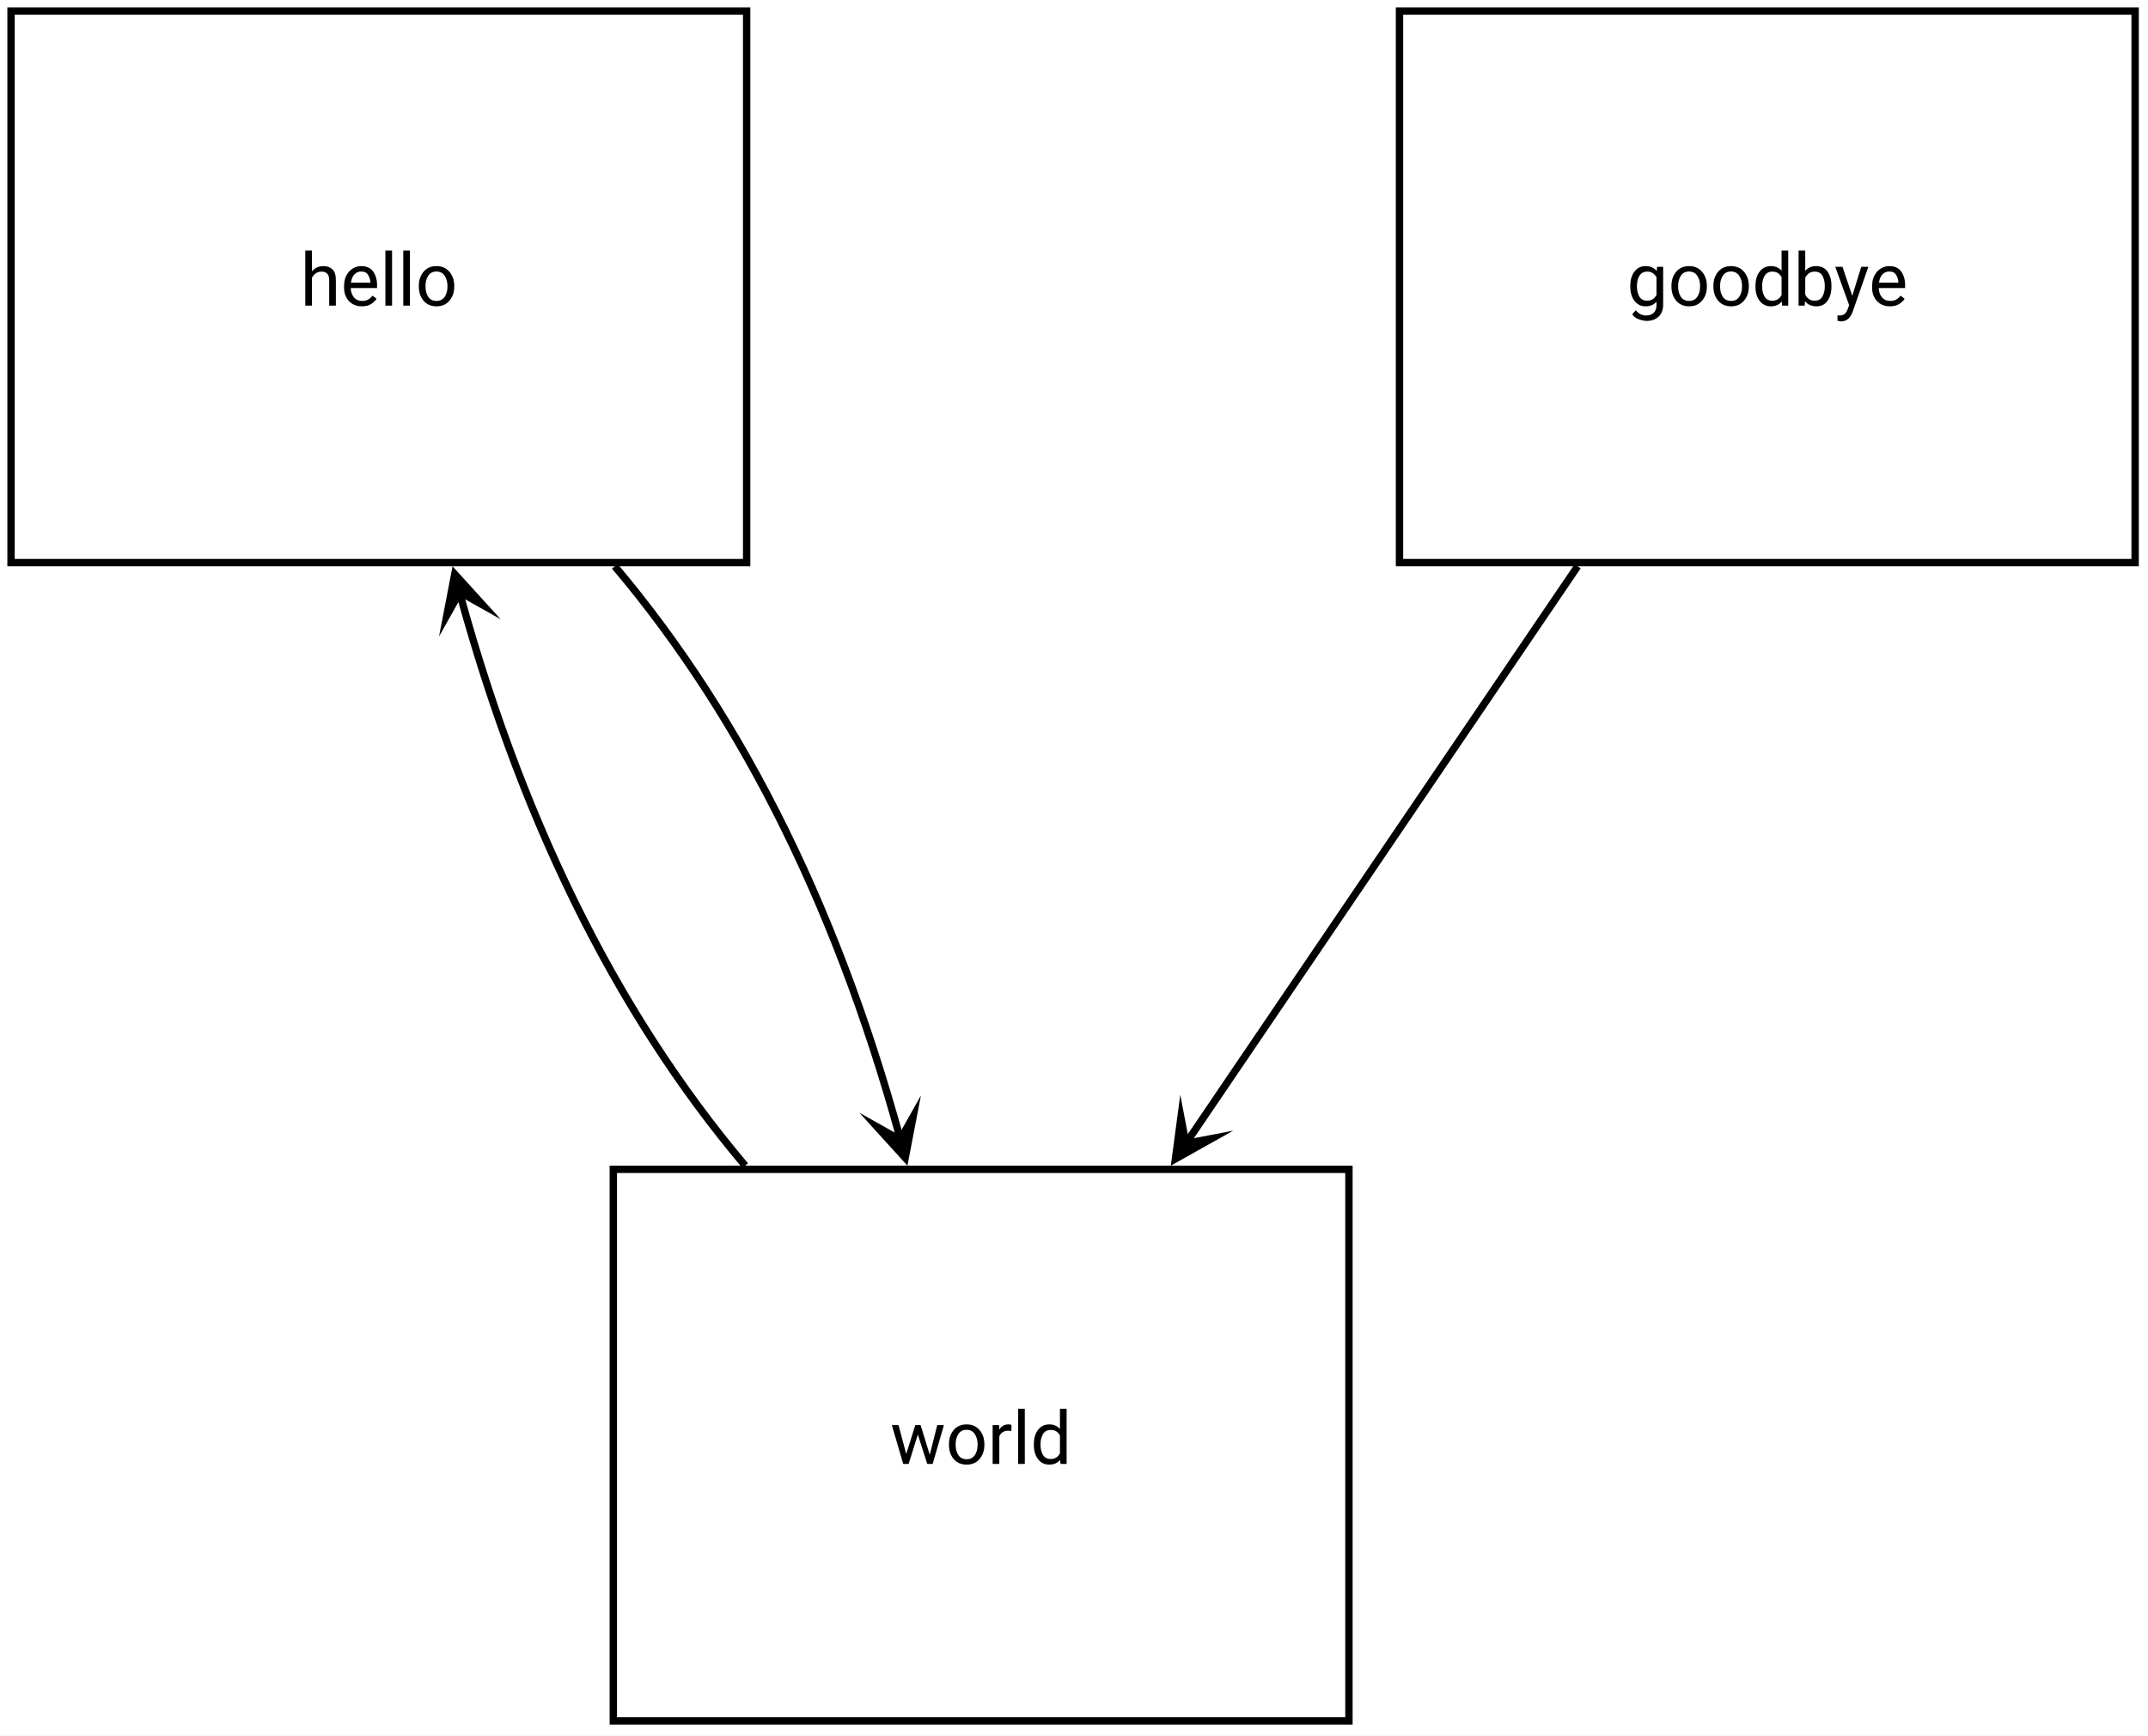
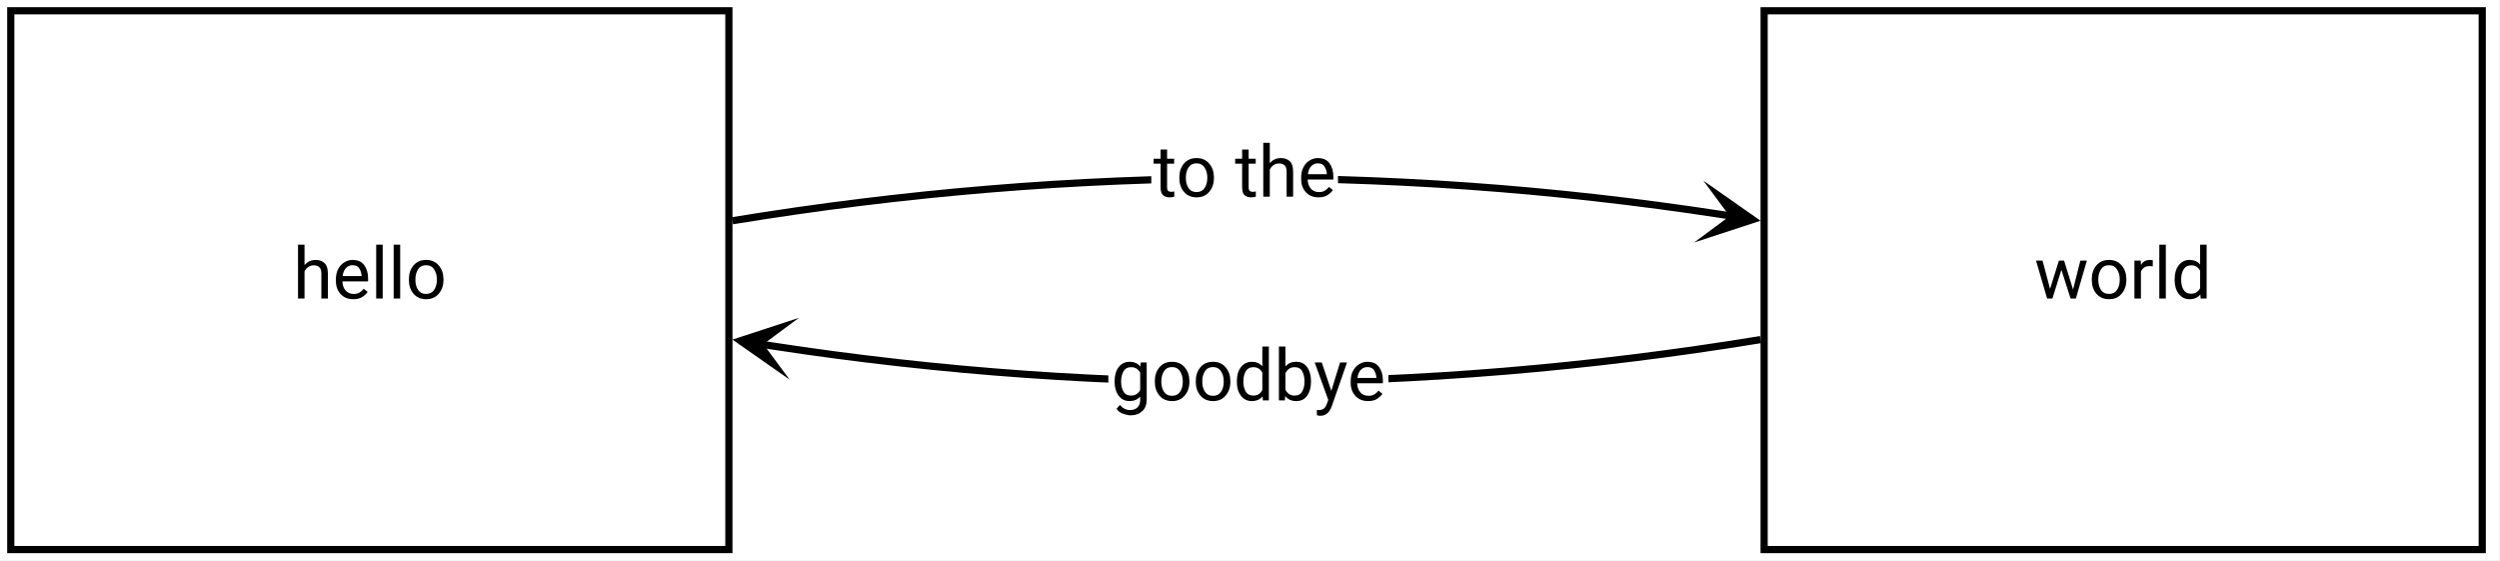
- <svg xmlns="http://www.w3.org/2000/svg" version="1.1" width="438" height="354" viewBox="0 0 438 354">
+ <svg xmlns="http://www.w3.org/2000/svg" version="1.1" width="522" height="117" viewBox="0 0 522 117">
  <defs />
  <g>
-     <rect fill="#ffffff" stroke="none" x="0" y="0" width="438" height="354" />
-     <g transform="translate(29.8125,25.125) scale(1.5,1.5)">
-       <path fill="none" stroke="rgb(0,0,0)" paint-order="fill stroke markers" d=" M 63.699 60.25 Q 90.308 91.775 103.215 140.735" stroke-opacity="1" stroke-linejoin="round" stroke-miterlimit="10" />
-       <path fill="rgb(0,0,0)" stroke="none" paint-order="stroke fill markers" d=" M 96.942 134.55 L 103.482 141.75 L 105.318 132.198 L 102.306 137.562 Z" fill-opacity="1" />
-       <path fill="none" stroke="rgb(0,0,0)" paint-order="fill stroke markers" d=" M 81.426 141.75 Q 54.817 110.225 41.91 61.265" stroke-opacity="1" stroke-linejoin="round" stroke-miterlimit="10" />
-       <path fill="rgb(0,0,0)" stroke="none" paint-order="stroke fill markers" d=" M 48.183 67.45 L 41.643 60.25 L 39.807 69.802 L 42.819 64.438 Z" fill-opacity="1" />
-       <path fill="none" stroke="rgb(0,0,0)" paint-order="fill stroke markers" d=" M 194.589 60.25 L 139.875 140.881" stroke-opacity="1" stroke-linejoin="round" stroke-miterlimit="10" />
-       <path fill="rgb(0,0,0)" stroke="none" paint-order="stroke fill markers" d=" M 140.571 132.108 L 139.286 141.75 L 147.77 136.993 L 141.728 138.15 Z" fill-opacity="1" />
-       <path fill="rgb(255,255,255)" stroke="rgb(0,0,0)" paint-order="fill stroke markers" d=" M -18.375 -15.25 L -18.375 59.75 L 81.625 59.75 L 81.625 -15.25 Z" fill-opacity="1" stroke-opacity="1" stroke-miterlimit="10" />
-       <text fill="rgb(0,0,0)" stroke="none" font-family="-apple-system, Segoe UI, Roboto, Helvetica, Arial, sans-serif, Apple Color Emoji, Segoe UI Emoji, Segoe UI Symbol" font-size="10px" font-style="normal" font-weight="normal" text-decoration="normal" x="31.625" y="27.25" text-anchor="middle" dominant-baseline="text-after-edge" fill-opacity="1">hello</text>
-       <path fill="rgb(255,255,255)" stroke="rgb(0,0,0)" paint-order="fill stroke markers" d=" M 63.5 142.25 L 63.5 217.25 L 163.5 217.25 L 163.5 142.25 Z" fill-opacity="1" stroke-opacity="1" stroke-miterlimit="10" />
-       <text fill="rgb(0,0,0)" stroke="none" font-family="-apple-system, Segoe UI, Roboto, Helvetica, Arial, sans-serif, Apple Color Emoji, Segoe UI Emoji, Segoe UI Symbol" font-size="10px" font-style="normal" font-weight="normal" text-decoration="normal" x="113.5" y="184.75" text-anchor="middle" dominant-baseline="text-after-edge" fill-opacity="1">world</text>
-       <path fill="rgb(255,255,255)" stroke="rgb(0,0,0)" paint-order="fill stroke markers" d=" M 170.375 -15.25 L 170.375 59.75 L 270.375 59.75 L 270.375 -15.25 Z" fill-opacity="1" stroke-opacity="1" stroke-miterlimit="10" />
-       <text fill="rgb(0,0,0)" stroke="none" font-family="-apple-system, Segoe UI, Roboto, Helvetica, Arial, sans-serif, Apple Color Emoji, Segoe UI Emoji, Segoe UI Symbol" font-size="10px" font-style="normal" font-weight="normal" text-decoration="normal" x="220.375" y="27.25" text-anchor="middle" dominant-baseline="text-after-edge" fill-opacity="1">goodbye</text>
-       <g transform="scale(0.6666667,0.6666667) translate(-29.8125,-25.125)" />
+     <rect fill="#ffffff" stroke="none" x="0" y="0" width="522" height="117" />
+     <g transform="translate(-179.125,-891.5) scale(1.5,1.5)">
+       <path fill="none" stroke="rgb(0,0,0)" paint-order="fill stroke markers" d=" M 221.417 625.06 Q 293 613.333 363.547 624.891" stroke-opacity="1" stroke-linejoin="round" stroke-miterlimit="10" />
+       <path fill="rgb(0,0,0)" stroke="none" paint-order="stroke fill markers" d=" M 355.339 628.087 L 364.583 625.06 L 356.616 619.481 L 360.28 624.422 Z" fill-opacity="1" />
+       <rect fill="#ffffff" stroke="none" x="279.741" y="614.154" width="26" height="10" fill-opacity="1" />
+       <text fill="rgb(0,0,0)" stroke="none" font-family="-apple-system, Segoe UI, Roboto, Helvetica, Arial, sans-serif, Apple Color Emoji, Segoe UI Emoji, Segoe UI Symbol" font-size="10px" font-style="normal" font-weight="normal" text-decoration="normal" x="292.741" y="624.154" text-anchor="middle" dominant-baseline="text-after-edge" fill-opacity="1">to the</text>
+       <path fill="none" stroke="rgb(0,0,0)" paint-order="fill stroke markers" d=" M 364.583 641.606 Q 293 653.333 222.453 641.776" stroke-opacity="1" stroke-linejoin="round" stroke-miterlimit="10" />
+       <path fill="rgb(0,0,0)" stroke="none" paint-order="stroke fill markers" d=" M 230.661 638.58 L 221.417 641.606 L 229.384 647.186 L 225.72 642.245 Z" fill-opacity="1" />
+       <rect fill="#ffffff" stroke="none" x="273.759" y="642.512" width="39" height="10" fill-opacity="1" />
+       <text fill="rgb(0,0,0)" stroke="none" font-family="-apple-system, Segoe UI, Roboto, Helvetica, Arial, sans-serif, Apple Color Emoji, Segoe UI Emoji, Segoe UI Symbol" font-size="10px" font-style="normal" font-weight="normal" text-decoration="normal" x="293.259" y="652.512" text-anchor="middle" dominant-baseline="text-after-edge" fill-opacity="1">goodbye</text>
+       <path fill="rgb(255,255,255)" stroke="rgb(0,0,0)" paint-order="fill stroke markers" d=" M 120.917 595.833 L 120.917 670.833 L 220.917 670.833 L 220.917 595.833 Z" fill-opacity="1" stroke-opacity="1" stroke-miterlimit="10" />
+       <text fill="rgb(0,0,0)" stroke="none" font-family="-apple-system, Segoe UI, Roboto, Helvetica, Arial, sans-serif, Apple Color Emoji, Segoe UI Emoji, Segoe UI Symbol" font-size="10px" font-style="normal" font-weight="normal" text-decoration="normal" x="170.917" y="638.333" text-anchor="middle" dominant-baseline="text-after-edge" fill-opacity="1">hello</text>
+       <path fill="rgb(255,255,255)" stroke="rgb(0,0,0)" paint-order="fill stroke markers" d=" M 365.083 595.833 L 365.083 670.833 L 465.083 670.833 L 465.083 595.833 Z" fill-opacity="1" stroke-opacity="1" stroke-miterlimit="10" />
+       <text fill="rgb(0,0,0)" stroke="none" font-family="-apple-system, Segoe UI, Roboto, Helvetica, Arial, sans-serif, Apple Color Emoji, Segoe UI Emoji, Segoe UI Symbol" font-size="10px" font-style="normal" font-weight="normal" text-decoration="normal" x="415.083" y="638.333" text-anchor="middle" dominant-baseline="text-after-edge" fill-opacity="1">world</text>
+       <g transform="scale(0.6666667,0.6666667) translate(179.125,891.5)" />
    </g>
  </g>
</svg>
